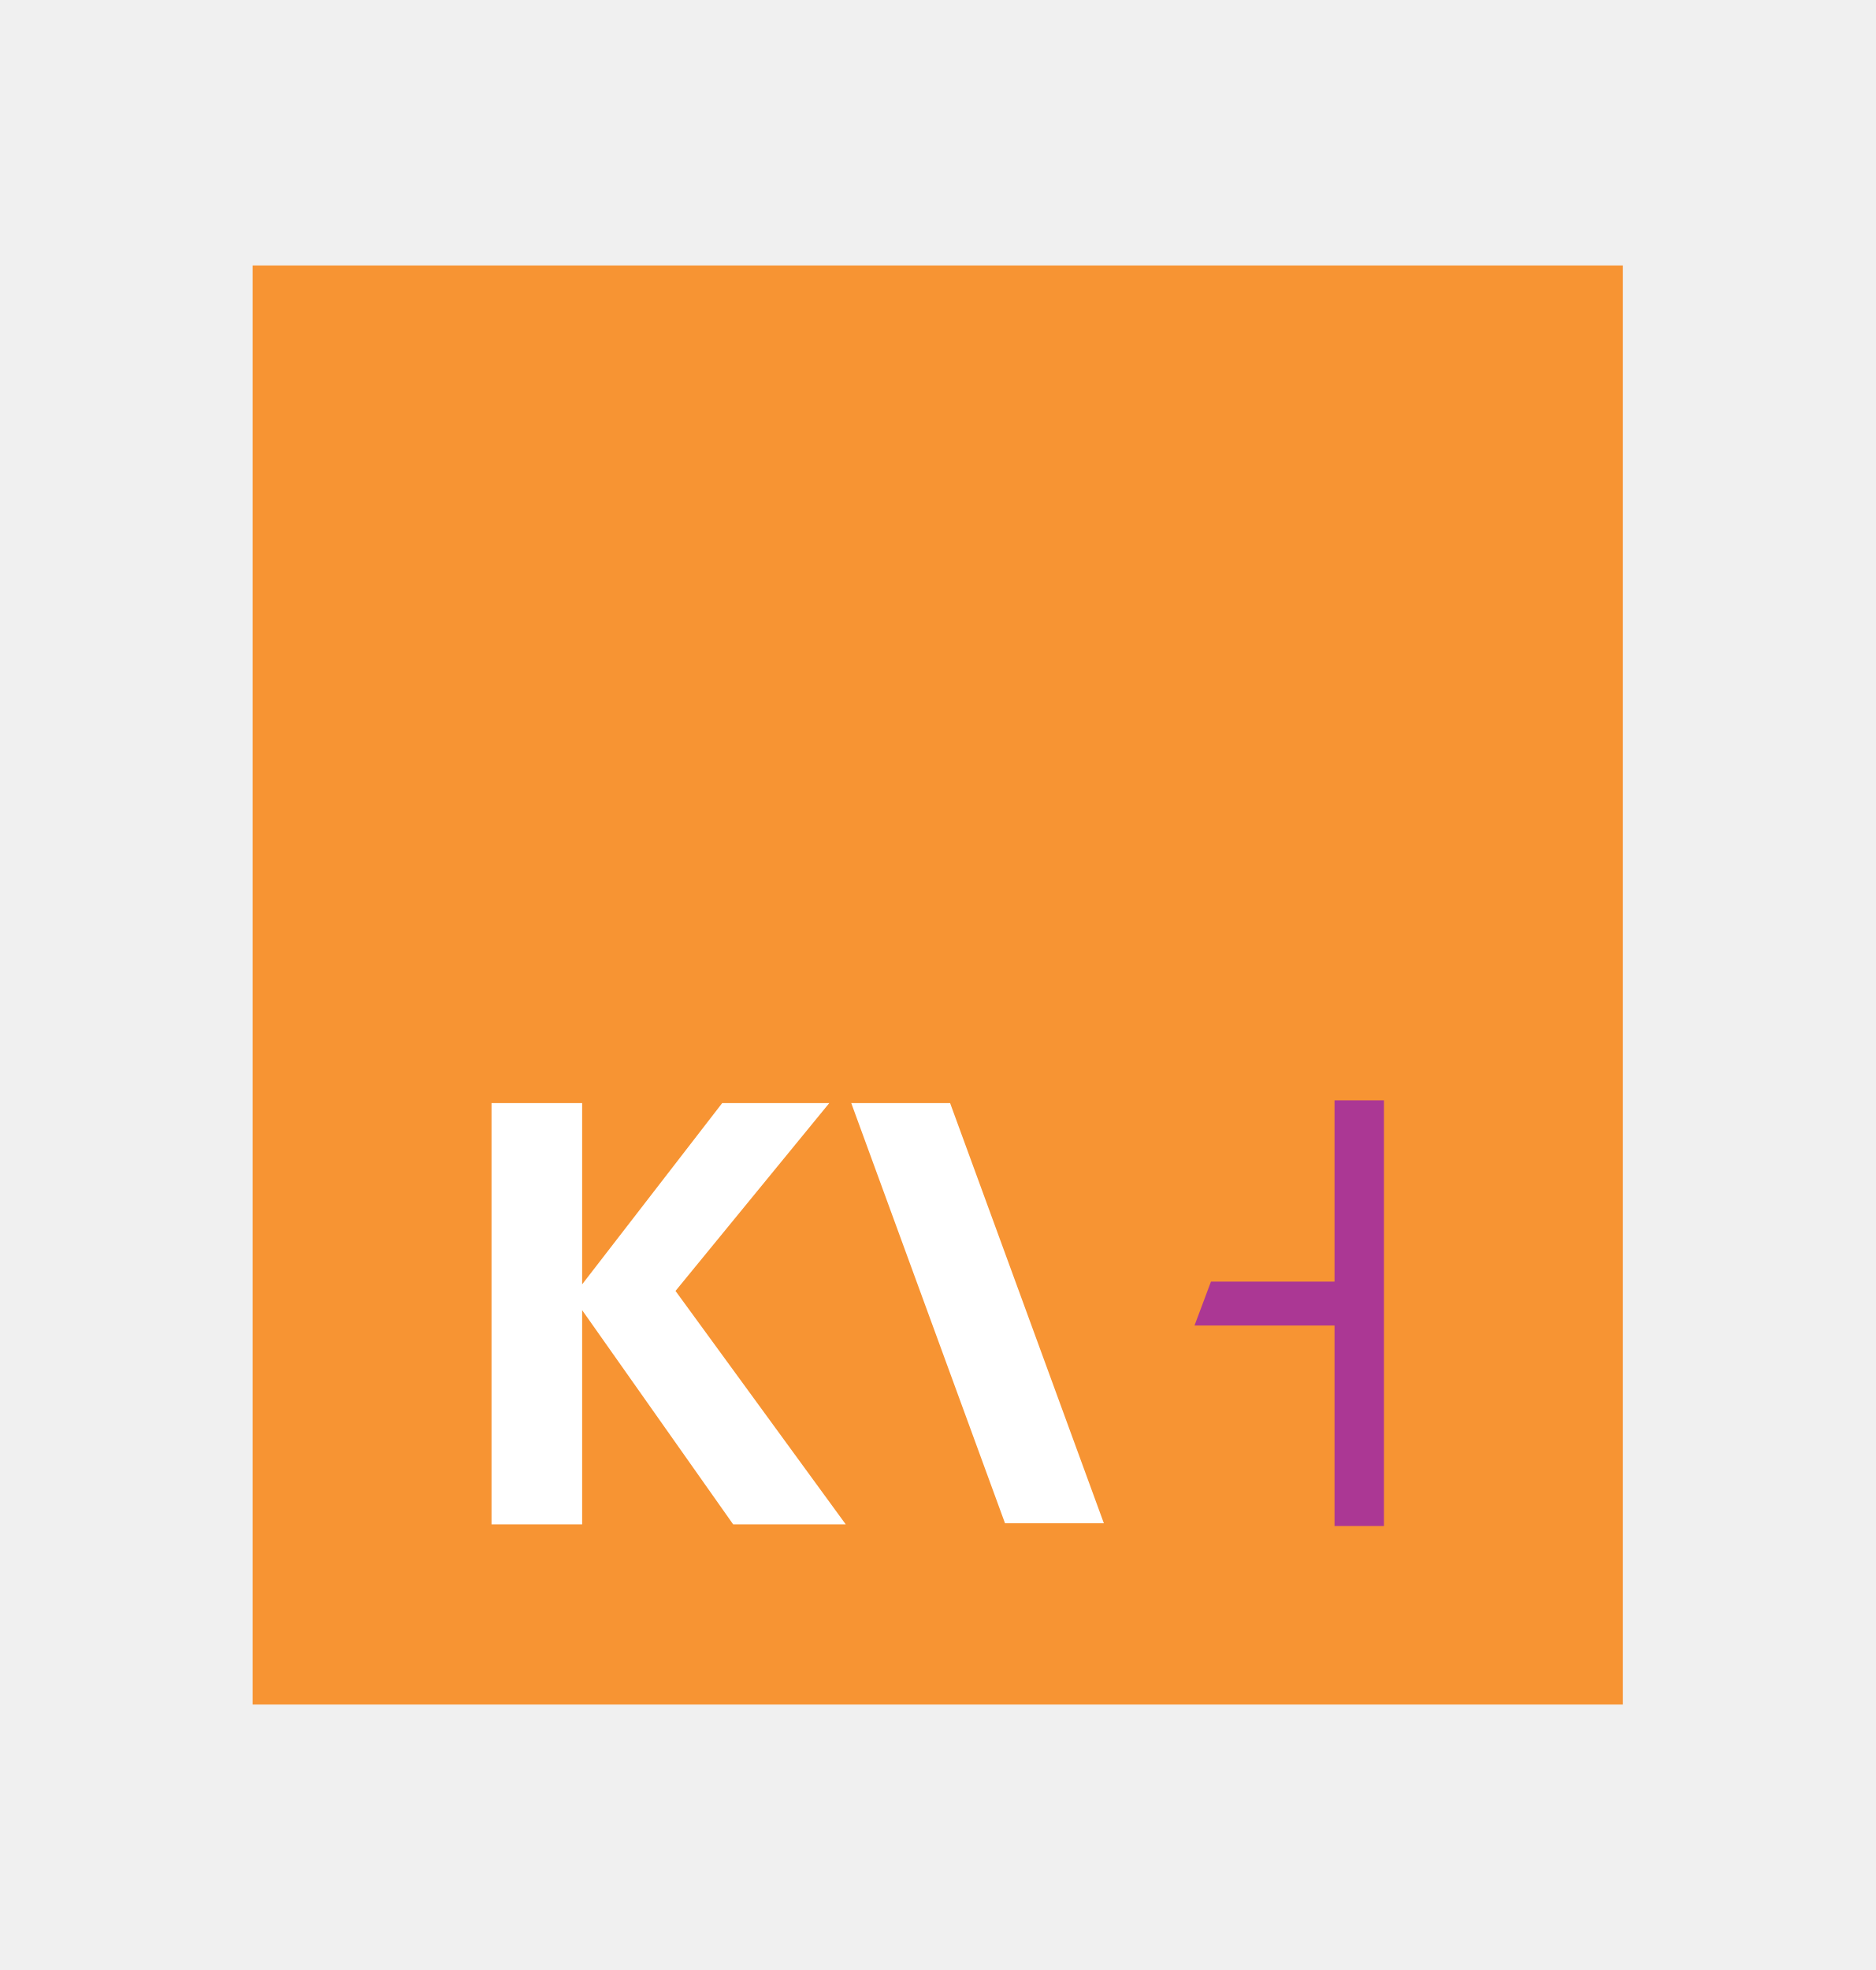
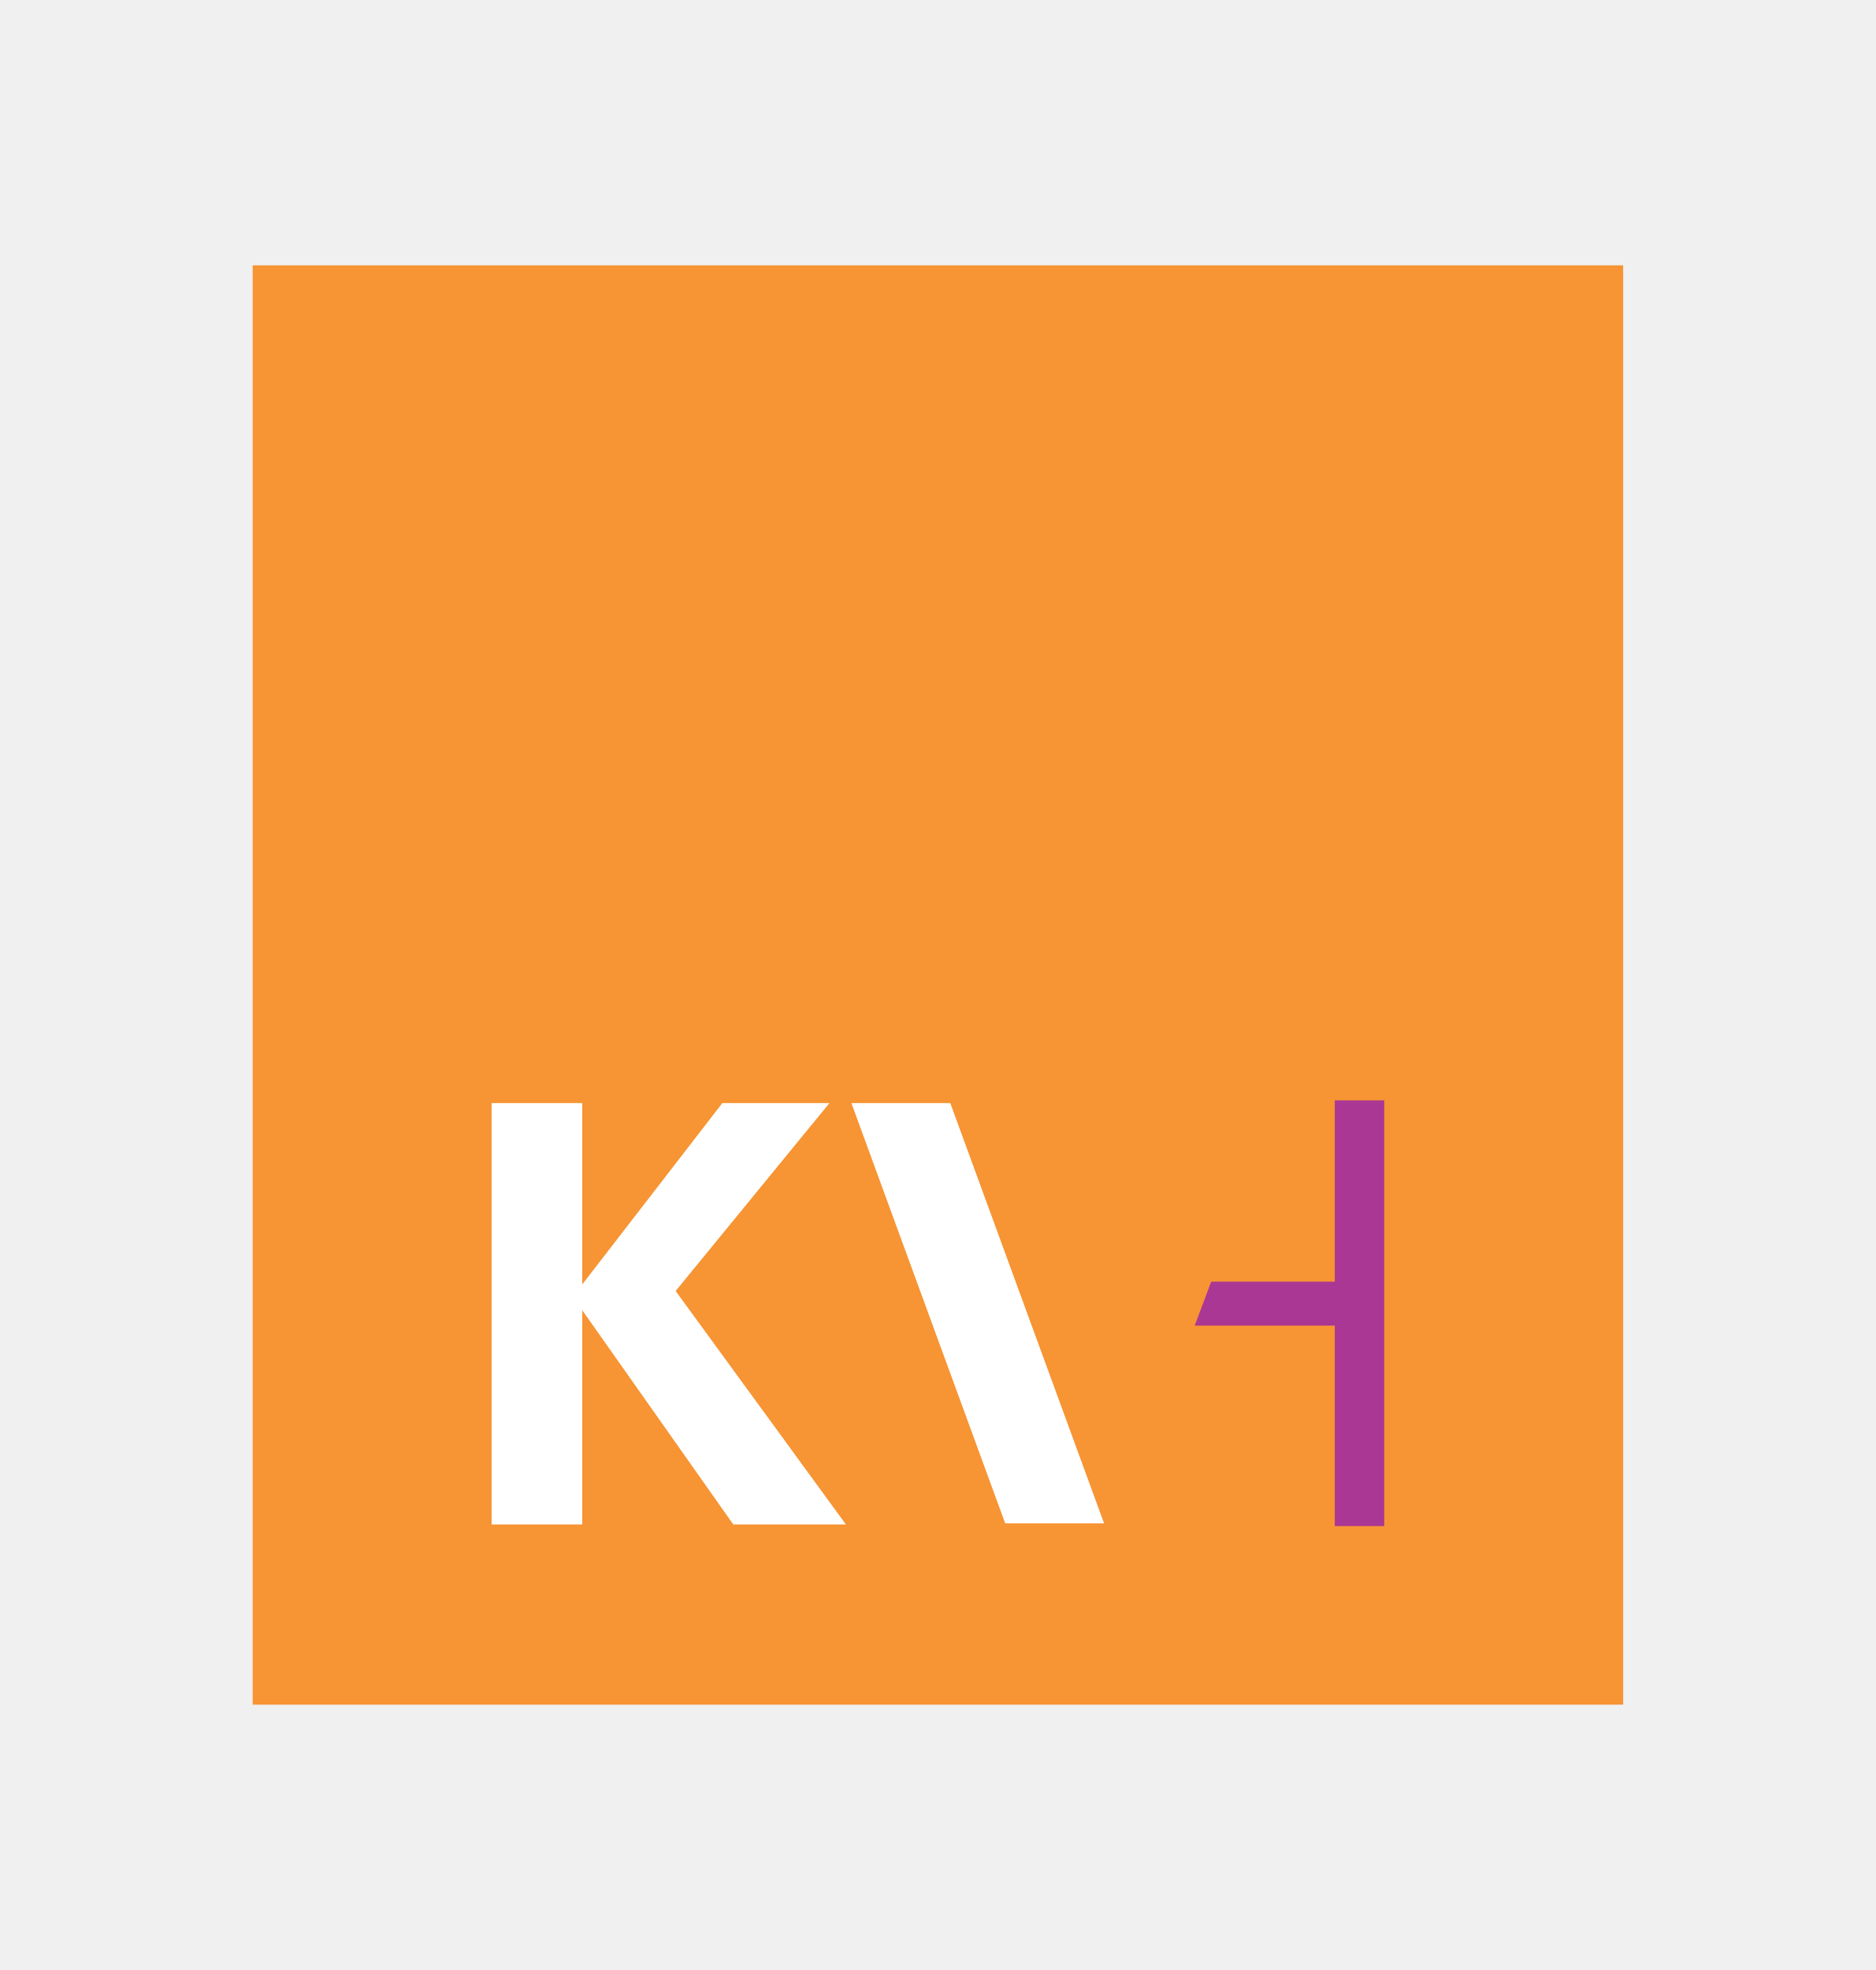
- <svg xmlns="http://www.w3.org/2000/svg" role="img" aria-label="Logo-Bild" id="logo-kvh" viewBox="0 0 68.3 71.72" width="93.31" height="98" preserveAspectRatio="xMidYMid meet">
+ <svg xmlns="http://www.w3.org/2000/svg" role="img" aria-label="Kassenärztliche Vereinigung Hessen" id="logo-kvh" viewBox="0 0 68.3 71.72" preserveAspectRatio="xMidYMid meet">
  <path fill="#f79433" d="M59.1,9.66H9.2v52.4H59.1Z" />
  <path fill="#fff" d="M21.2,46.76l5.1-6.6h3.9L24.6,47l6.2,8.5H26.7l-5.5-7.8v7.8H17.9V40.16h3.3Zm13.4-6.6H31l5.6,15.3h3.6Z" />
  <path fill="#ab3794" d="M43.5,48.26h5.1v7.3h1.8V40.06H48.6v6.6H44.1Z" />
</svg>
